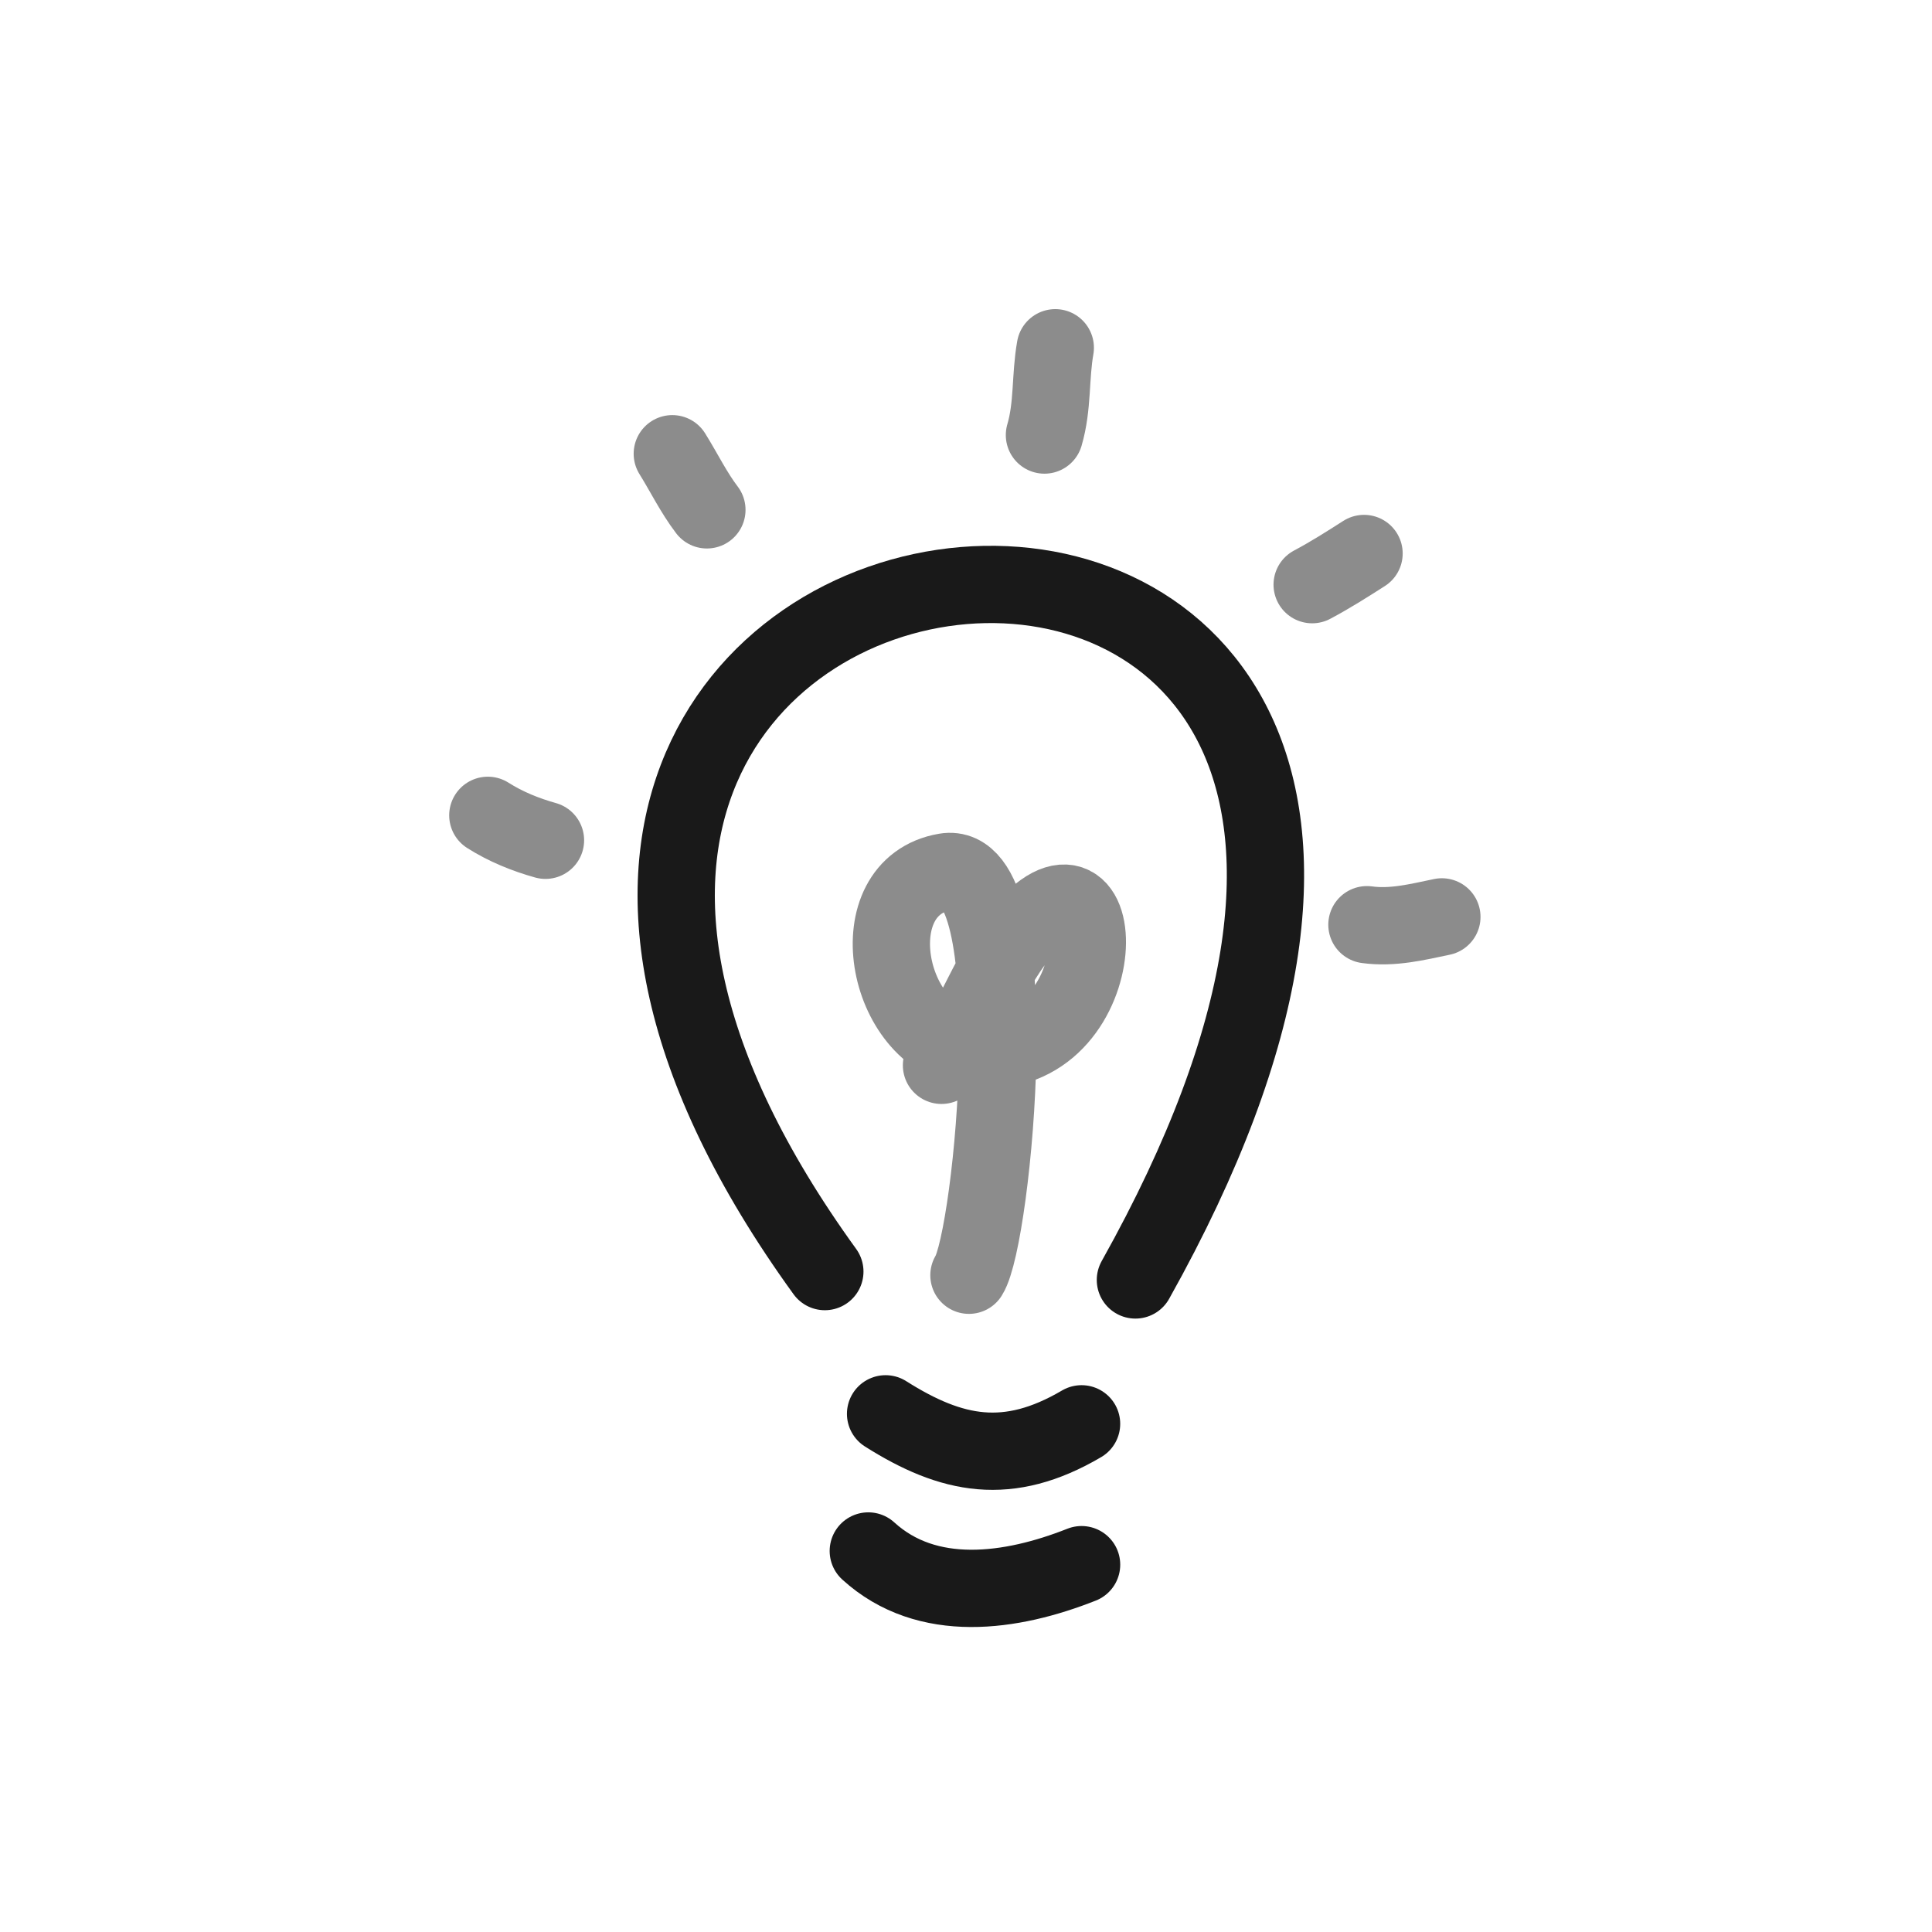
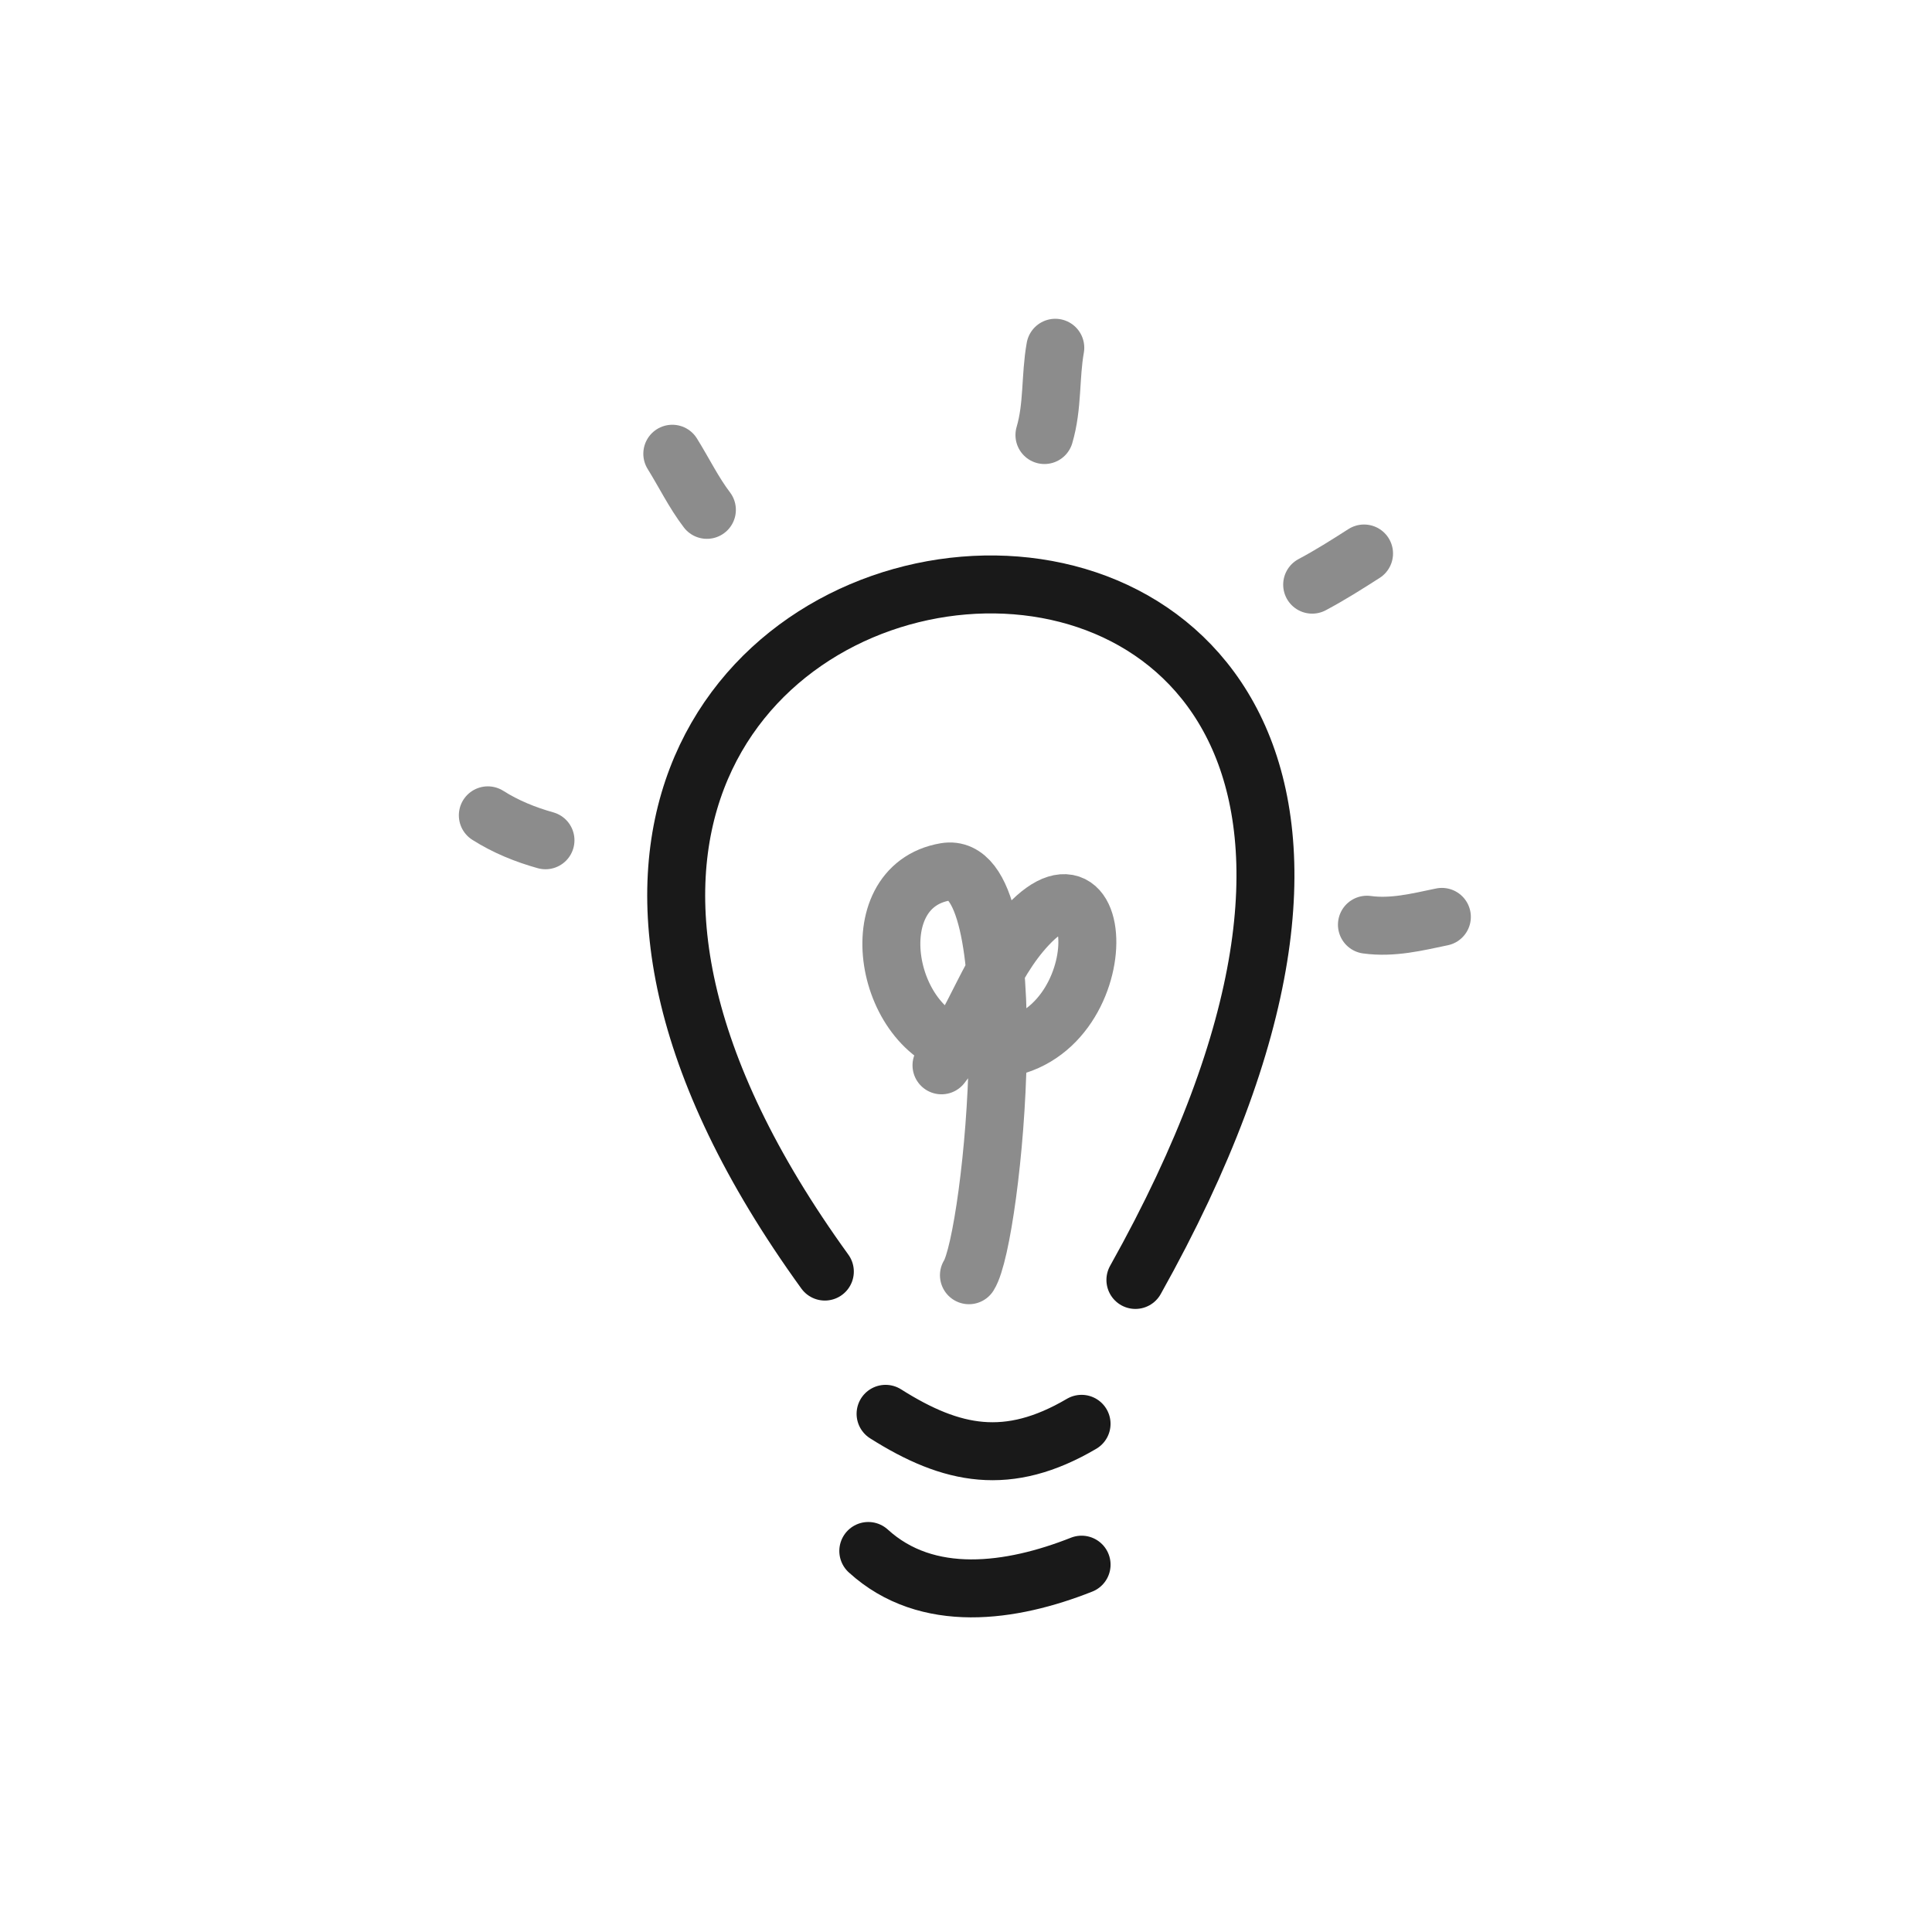
<svg xmlns="http://www.w3.org/2000/svg" width="800px" height="800px" viewBox="0 0 400 400" fill="none">
-   <path d="M170.775 263.266C45.37 89.949 351.415 57.256 235.074 265" stroke="#000000" stroke-opacity="0.9" stroke-width="16" stroke-linecap="round" stroke-linejoin="round" />
-   <path d="M223.927 294.786C208.714 303.727 197.077 301.397 183.349 292.717" stroke="#000000" stroke-opacity="0.9" stroke-width="16" stroke-linecap="round" stroke-linejoin="round" />
-   <path d="M223.931 323.947C209.382 329.705 191.961 332.227 179.771 321.113" stroke="#000000" stroke-opacity="0.9" stroke-width="16" stroke-linecap="round" stroke-linejoin="round" />
-   <path opacity="0.503" d="M200.609 264.023C205.622 256.118 213.14 177.545 195.739 180.506C177.592 183.597 183.172 214.637 200.609 217.109C230.615 221.366 231.089 172.082 212.779 191.558C204.814 200.032 202.007 211.527 194.927 220.563" stroke="#000000" stroke-opacity="0.9" stroke-width="16" stroke-linecap="round" stroke-linejoin="round" />
-   <path opacity="0.503" d="M216.241 90.07C218.01 84.08 217.416 77.977 218.486 72" stroke="#000000" stroke-opacity="0.9" stroke-width="16" stroke-linecap="round" stroke-linejoin="round" />
-   <path opacity="0.503" d="M146.354 105.559C143.63 101.989 141.597 97.8 139.193 93.942" stroke="#000000" stroke-opacity="0.9" stroke-width="16" stroke-linecap="round" stroke-linejoin="round" />
-   <path opacity="0.503" d="M112.935 173.969C108.795 172.811 104.705 171.16 101 168.806" stroke="#000000" stroke-opacity="0.9" stroke-width="16" stroke-linecap="round" stroke-linejoin="round" />
-   <path opacity="0.503" d="M271.67 121.048C275.349 119.093 278.89 116.852 282.411 114.595" stroke="#000000" stroke-opacity="0.9" stroke-width="16" stroke-linecap="round" stroke-linejoin="round" />
-   <path opacity="0.503" d="M283.009 191.451C288.327 192.179 293.385 190.905 298.524 189.832" stroke="#000000" stroke-opacity="0.9" stroke-width="16" stroke-linecap="round" stroke-linejoin="round" />
+   <path d="M170.775 263.266C45.37 89.949 351.415 57.256 235.074 265" stroke="#000000" stroke-opacity="0.9" stroke-width="12" stroke-linecap="round" stroke-linejoin="round" />
+   <path d="M223.927 294.786C208.714 303.727 197.077 301.397 183.349 292.717" stroke="#000000" stroke-opacity="0.9" stroke-width="12" stroke-linecap="round" stroke-linejoin="round" />
+   <path d="M223.931 323.947C209.382 329.705 191.961 332.227 179.771 321.113" stroke="#000000" stroke-opacity="0.9" stroke-width="12" stroke-linecap="round" stroke-linejoin="round" />
+   <path opacity="0.503" d="M200.609 264.023C205.622 256.118 213.14 177.545 195.739 180.506C177.592 183.597 183.172 214.637 200.609 217.109C230.615 221.366 231.089 172.082 212.779 191.558C204.814 200.032 202.007 211.527 194.927 220.563" stroke="#000000" stroke-opacity="0.9" stroke-width="12" stroke-linecap="round" stroke-linejoin="round" />
+   <path opacity="0.503" d="M216.241 90.07C218.01 84.08 217.416 77.977 218.486 72" stroke="#000000" stroke-opacity="0.9" stroke-width="12" stroke-linecap="round" stroke-linejoin="round" />
+   <path opacity="0.503" d="M146.354 105.559C143.63 101.989 141.597 97.8 139.193 93.942" stroke="#000000" stroke-opacity="0.9" stroke-width="12" stroke-linecap="round" stroke-linejoin="round" />
+   <path opacity="0.503" d="M112.935 173.969C108.795 172.811 104.705 171.16 101 168.806" stroke="#000000" stroke-opacity="0.9" stroke-width="12" stroke-linecap="round" stroke-linejoin="round" />
+   <path opacity="0.503" d="M271.67 121.048C275.349 119.093 278.89 116.852 282.411 114.595" stroke="#000000" stroke-opacity="0.9" stroke-width="12" stroke-linecap="round" stroke-linejoin="round" />
+   <path opacity="0.503" d="M283.009 191.451C288.327 192.179 293.385 190.905 298.524 189.832" stroke="#000000" stroke-opacity="0.9" stroke-width="12" stroke-linecap="round" stroke-linejoin="round" />
</svg>
